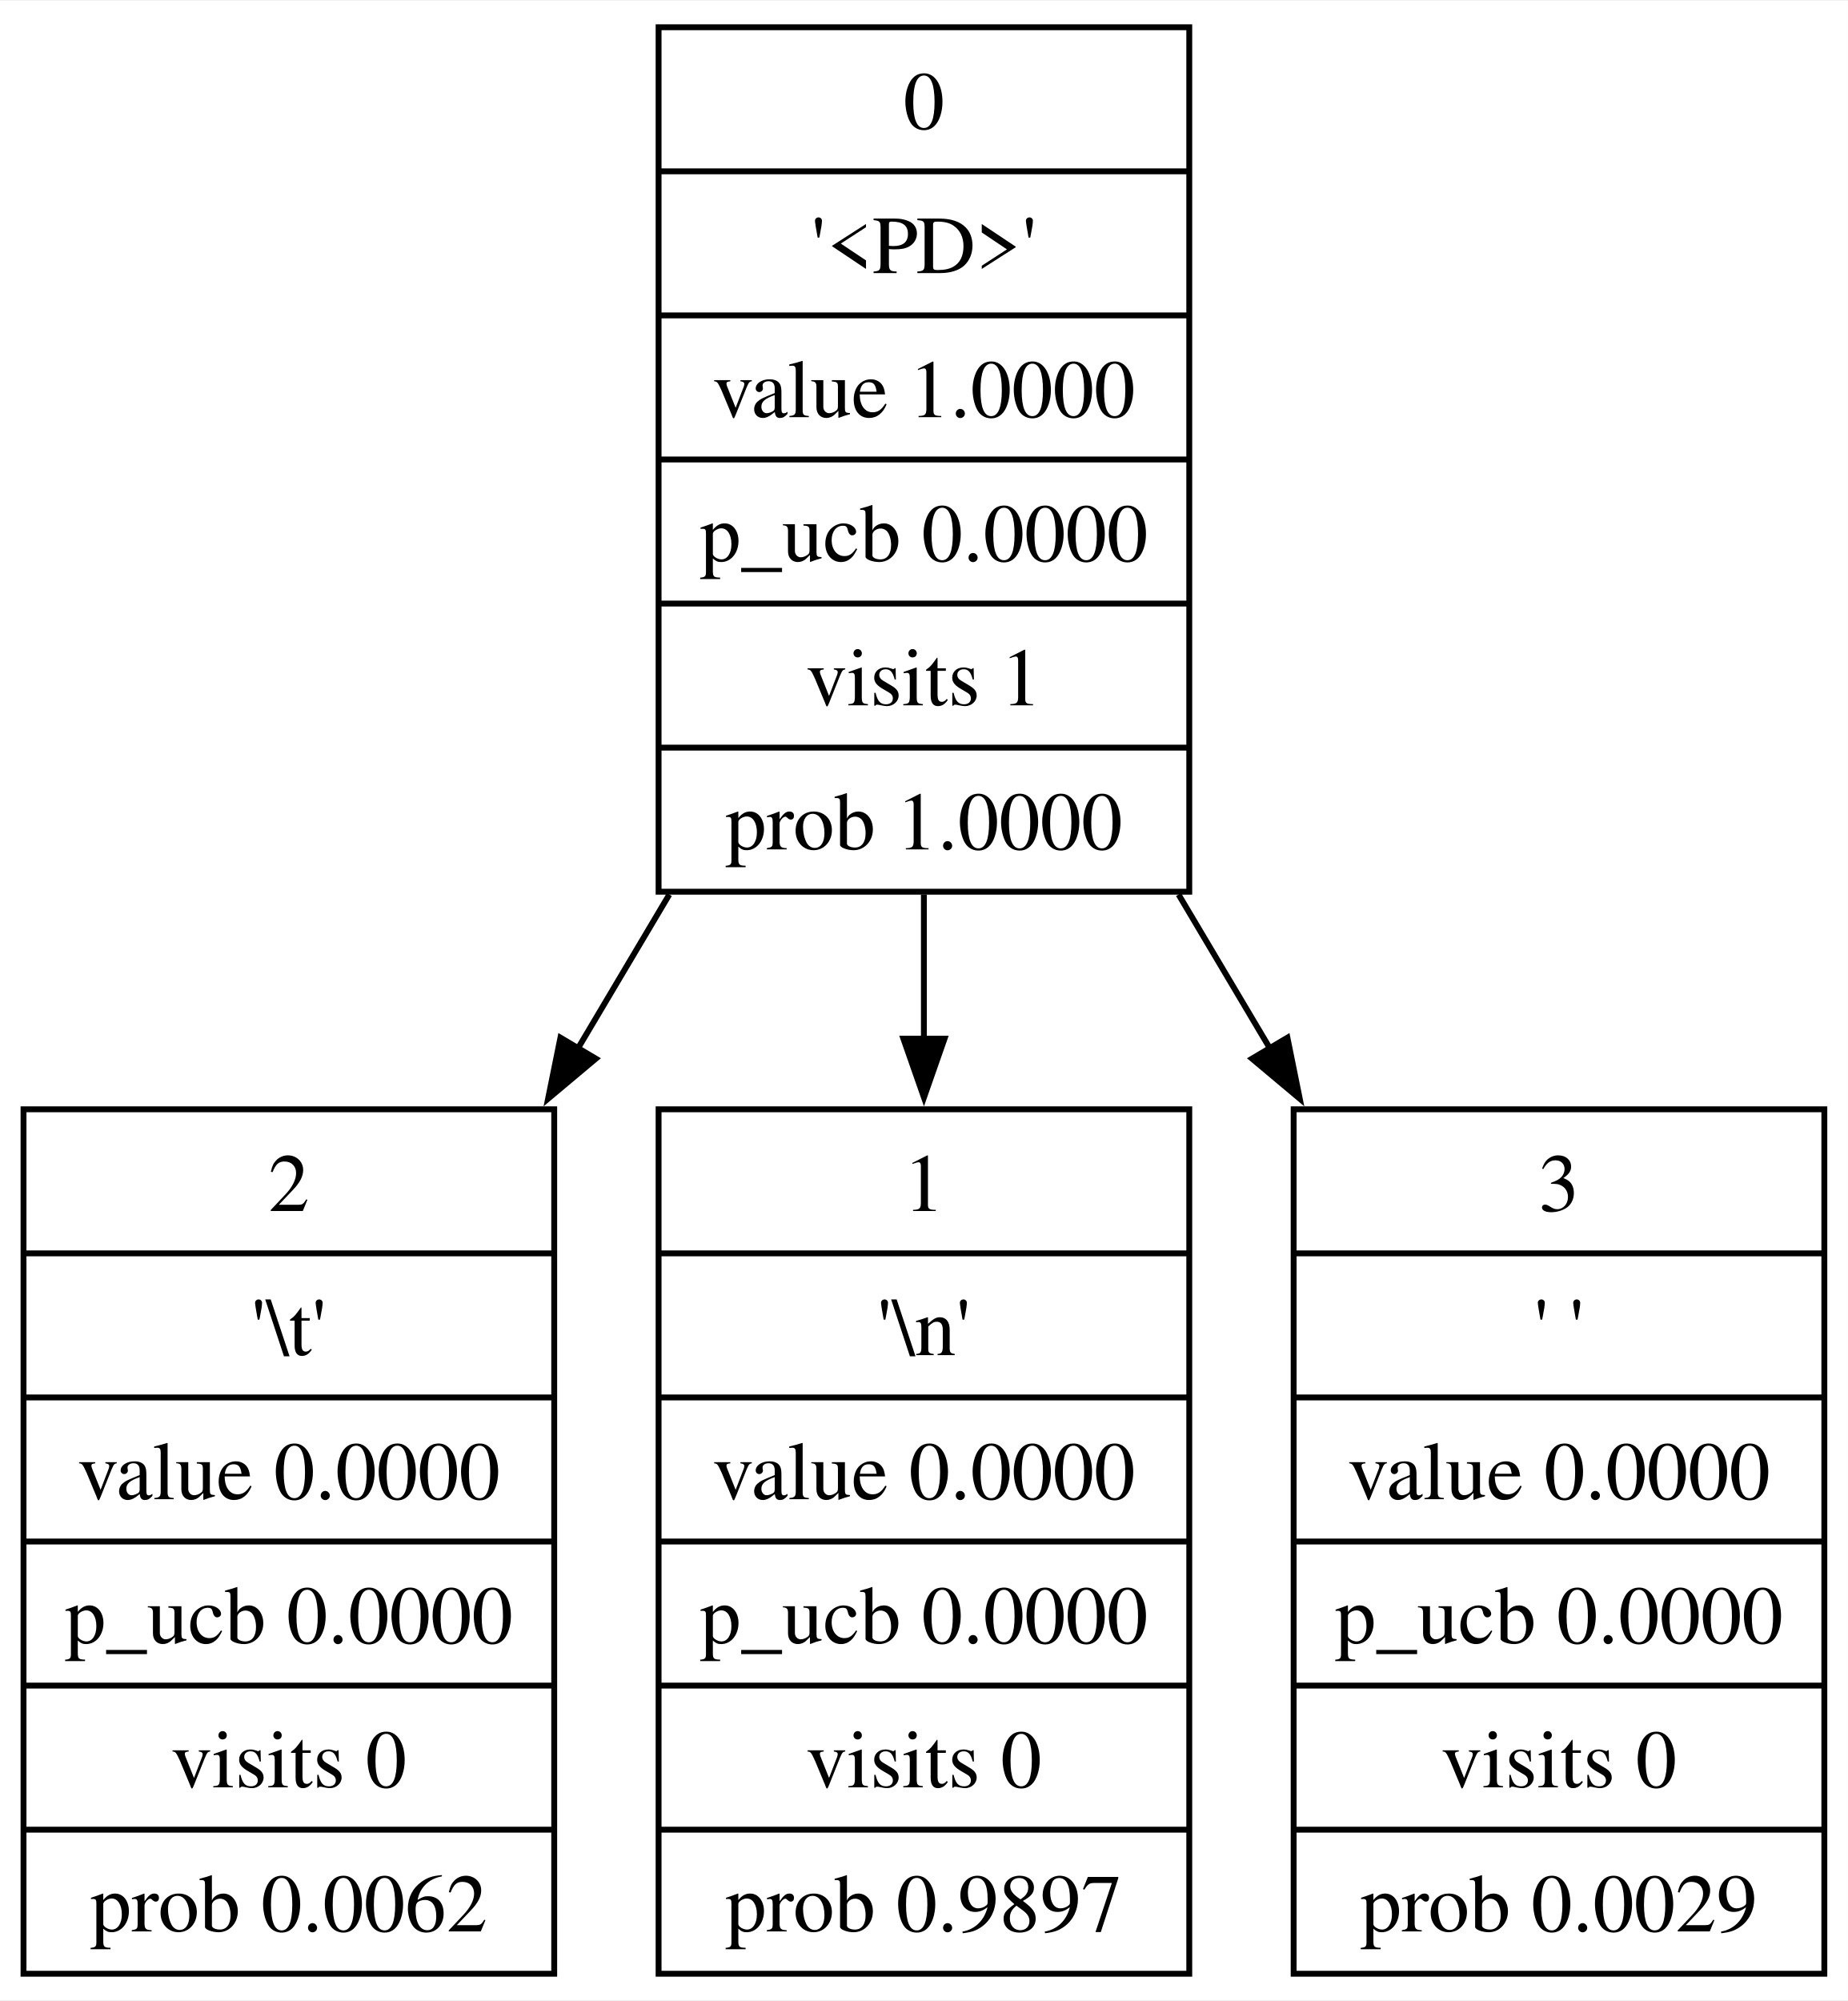
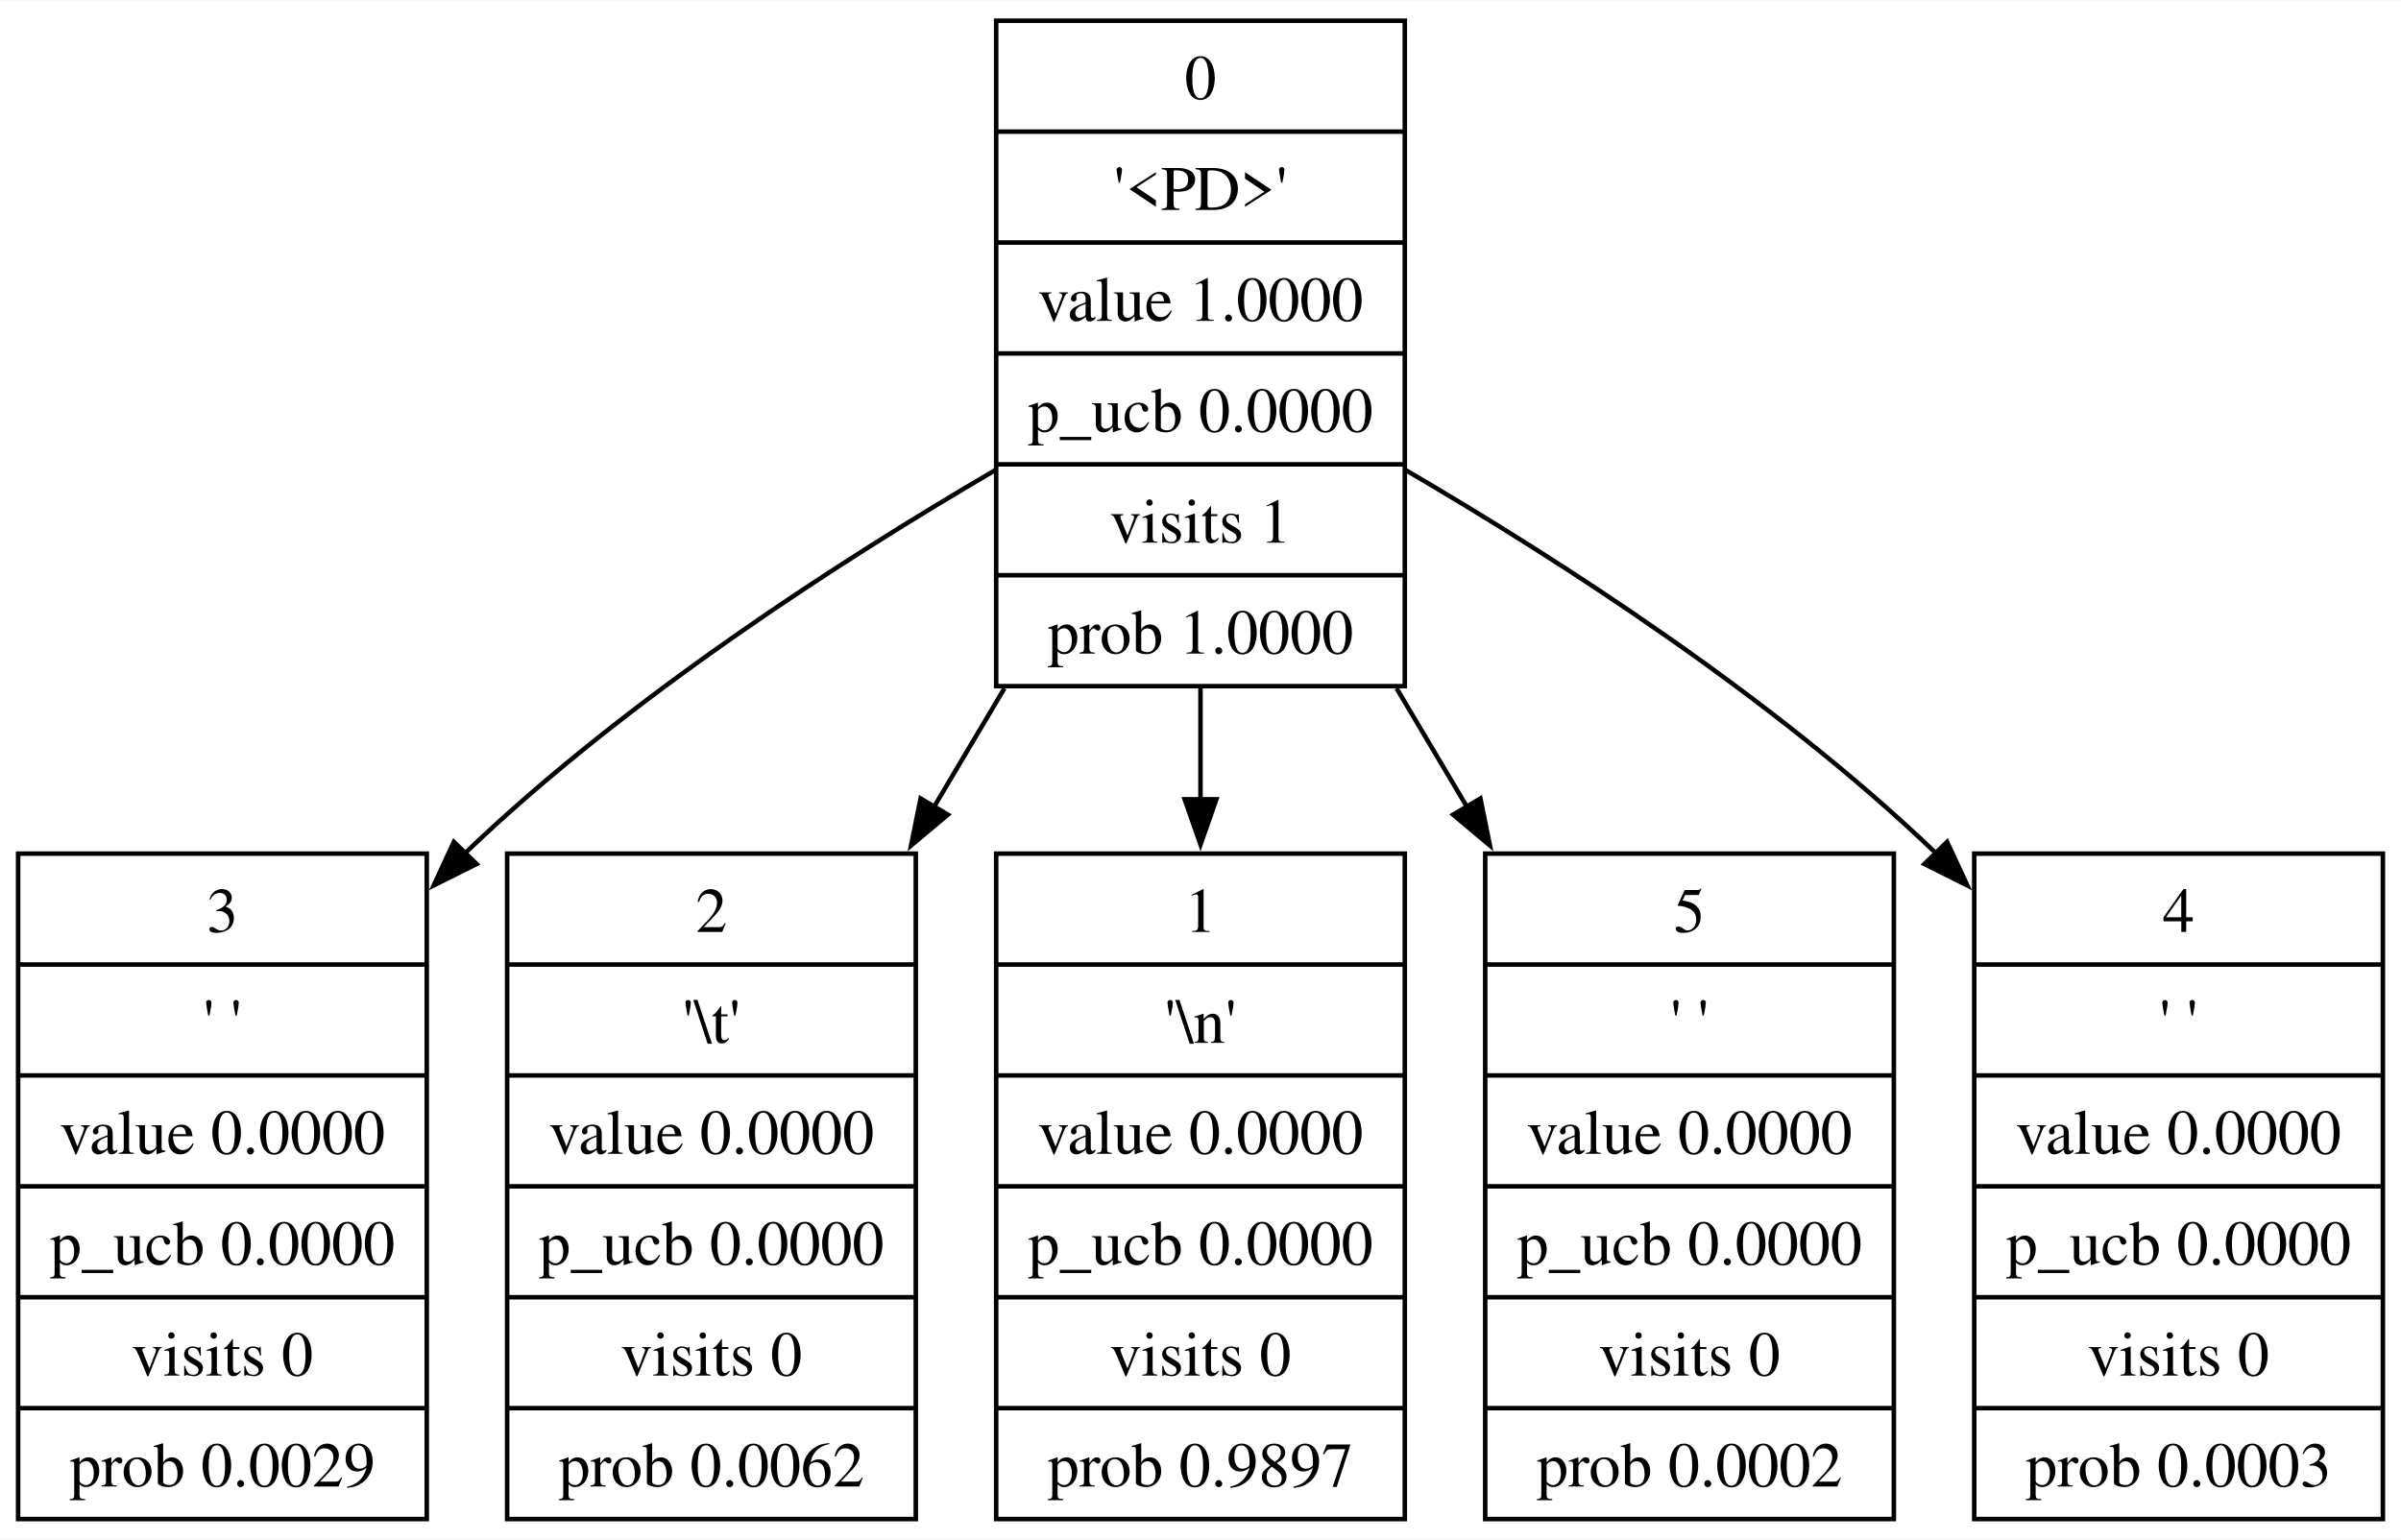
- <svg xmlns="http://www.w3.org/2000/svg" width="314pt" height="340pt" viewBox="0.00 0.00 314.25 340.00">
+ <svg xmlns="http://www.w3.org/2000/svg" width="530pt" height="340pt" viewBox="0.00 0.00 530.25 340.00">
  <g id="graph0" class="graph" transform="scale(1 1) rotate(0) translate(4 336)">
-     <polygon fill="white" stroke="none" points="-4,4 -4,-336 310.25,-336 310.25,4 -4,4" />
+     <polygon fill="white" stroke="none" points="-4,4 -4,-336 526.25,-336 526.25,4 -4,4" />
    <g id="node1" class="node">
      <polygon fill="none" stroke="black" points="0,-0.5 0,-147.5 90.25,-147.5 90.25,-0.5 0,-0.5" />
-       <text text-anchor="middle" x="45.12" y="-130.2" font-family="Times,serif" font-size="14.00">2</text>
+       <text text-anchor="middle" x="45.12" y="-130.2" font-family="Times,serif" font-size="14.00">3</text>
      <polyline fill="none" stroke="black" points="0,-123 90.25,-123" />
-       <text text-anchor="middle" x="45.12" y="-105.7" font-family="Times,serif" font-size="14.00">'\t'</text>
+       <text text-anchor="middle" x="45.12" y="-105.7" font-family="Times,serif" font-size="14.00">' '</text>
      <polyline fill="none" stroke="black" points="0,-98.5 90.25,-98.5" />
      <text text-anchor="middle" x="45.12" y="-81.2" font-family="Times,serif" font-size="14.00">value 0.0000</text>
      <polyline fill="none" stroke="black" points="0,-74 90.25,-74" />
      <text text-anchor="middle" x="45.12" y="-56.7" font-family="Times,serif" font-size="14.00">p_ucb 0.0000</text>
      <polyline fill="none" stroke="black" points="0,-49.5 90.25,-49.5" />
      <text text-anchor="middle" x="45.12" y="-32.2" font-family="Times,serif" font-size="14.00">visits 0</text>
      <polyline fill="none" stroke="black" points="0,-25 90.25,-25" />
-       <text text-anchor="middle" x="45.12" y="-7.7" font-family="Times,serif" font-size="14.00">prob 0.0062</text>
+       <text text-anchor="middle" x="45.12" y="-7.7" font-family="Times,serif" font-size="14.00">prob 0.0029</text>
    </g>
    <g id="node2" class="node">
-       <polygon fill="none" stroke="black" points="108,-184.5 108,-331.5 198.25,-331.5 198.25,-184.5 108,-184.5" />
-       <text text-anchor="middle" x="153.12" y="-314.2" font-family="Times,serif" font-size="14.00">0</text>
-       <polyline fill="none" stroke="black" points="108,-307 198.25,-307" />
-       <text text-anchor="middle" x="153.12" y="-289.7" font-family="Times,serif" font-size="14.00">'&lt;PD&gt;'</text>
-       <polyline fill="none" stroke="black" points="108,-282.5 198.25,-282.5" />
-       <text text-anchor="middle" x="153.12" y="-265.2" font-family="Times,serif" font-size="14.00">value 1.0000</text>
-       <polyline fill="none" stroke="black" points="108,-258 198.25,-258" />
-       <text text-anchor="middle" x="153.12" y="-240.7" font-family="Times,serif" font-size="14.00">p_ucb 0.0000</text>
-       <polyline fill="none" stroke="black" points="108,-233.5 198.25,-233.5" />
-       <text text-anchor="middle" x="153.12" y="-216.2" font-family="Times,serif" font-size="14.00">visits 1</text>
-       <polyline fill="none" stroke="black" points="108,-209 198.25,-209" />
-       <text text-anchor="middle" x="153.12" y="-191.7" font-family="Times,serif" font-size="14.00">prob 1.0000</text>
-     </g>
-     <g id="edge3" class="edge">
-       <path fill="none" stroke="black" d="M109.82,-184.02C104.7,-175.4 99.45,-166.55 94.26,-157.81" />
-       <polygon fill="black" stroke="black" points="97.33,-156.11 89.21,-149.3 91.31,-159.68 97.33,-156.11" />
-     </g>
-     <g id="node3" class="node">
      <polygon fill="none" stroke="black" points="108,-0.5 108,-147.5 198.25,-147.5 198.25,-0.5 108,-0.5" />
-       <text text-anchor="middle" x="153.12" y="-130.2" font-family="Times,serif" font-size="14.00">1</text>
+       <text text-anchor="middle" x="153.12" y="-130.2" font-family="Times,serif" font-size="14.00">2</text>
      <polyline fill="none" stroke="black" points="108,-123 198.25,-123" />
-       <text text-anchor="middle" x="153.12" y="-105.7" font-family="Times,serif" font-size="14.00">'\n'</text>
+       <text text-anchor="middle" x="153.12" y="-105.7" font-family="Times,serif" font-size="14.00">'\t'</text>
      <polyline fill="none" stroke="black" points="108,-98.5 198.25,-98.5" />
      <text text-anchor="middle" x="153.12" y="-81.2" font-family="Times,serif" font-size="14.00">value 0.0000</text>
      <polyline fill="none" stroke="black" points="108,-74 198.25,-74" />
      <text text-anchor="middle" x="153.12" y="-56.7" font-family="Times,serif" font-size="14.00">p_ucb 0.0000</text>
      <polyline fill="none" stroke="black" points="108,-49.5 198.25,-49.5" />
      <text text-anchor="middle" x="153.12" y="-32.2" font-family="Times,serif" font-size="14.00">visits 0</text>
      <polyline fill="none" stroke="black" points="108,-25 198.25,-25" />
-       <text text-anchor="middle" x="153.12" y="-7.7" font-family="Times,serif" font-size="14.00">prob 0.9897</text>
+       <text text-anchor="middle" x="153.12" y="-7.7" font-family="Times,serif" font-size="14.00">prob 0.0062</text>
    </g>
-     <g id="edge2" class="edge">
-       <path fill="none" stroke="black" d="M153.12,-184.02C153.12,-175.96 153.12,-167.69 153.12,-159.5" />
-       <polygon fill="black" stroke="black" points="156.63,-159.51 153.13,-149.51 149.63,-159.51 156.63,-159.51" />
+     <g id="node3" class="node">
+       <polygon fill="none" stroke="black" points="216,-184.5 216,-331.5 306.25,-331.5 306.25,-184.5 216,-184.5" />
+       <text text-anchor="middle" x="261.12" y="-314.2" font-family="Times,serif" font-size="14.00">0</text>
+       <polyline fill="none" stroke="black" points="216,-307 306.25,-307" />
+       <text text-anchor="middle" x="261.12" y="-289.7" font-family="Times,serif" font-size="14.00">'&lt;PD&gt;'</text>
+       <polyline fill="none" stroke="black" points="216,-282.5 306.25,-282.5" />
+       <text text-anchor="middle" x="261.12" y="-265.2" font-family="Times,serif" font-size="14.00">value 1.0000</text>
+       <polyline fill="none" stroke="black" points="216,-258 306.25,-258" />
+       <text text-anchor="middle" x="261.12" y="-240.7" font-family="Times,serif" font-size="14.00">p_ucb 0.0000</text>
+       <polyline fill="none" stroke="black" points="216,-233.5 306.25,-233.5" />
+       <text text-anchor="middle" x="261.12" y="-216.2" font-family="Times,serif" font-size="14.00">visits 1</text>
+       <polyline fill="none" stroke="black" points="216,-209 306.25,-209" />
+       <text text-anchor="middle" x="261.12" y="-191.7" font-family="Times,serif" font-size="14.00">prob 1.0000</text>
+     </g>
+     <g id="edge1" class="edge">
+       <path fill="none" stroke="black" d="M215.85,-232.25C181.58,-212.22 134.53,-181.86 99.12,-148 98.95,-147.83 98.77,-147.66 98.59,-147.49" />
+       <polygon fill="black" stroke="black" points="101.26,-145.21 91.78,-140.48 96.24,-150.09 101.26,-145.21" />
+     </g>
+     <g id="edge4" class="edge">
+       <path fill="none" stroke="black" d="M217.82,-184.02C212.7,-175.4 207.45,-166.55 202.26,-157.81" />
+       <polygon fill="black" stroke="black" points="205.33,-156.11 197.21,-149.3 199.31,-159.68 205.33,-156.11" />
    </g>
    <g id="node4" class="node">
      <polygon fill="none" stroke="black" points="216,-0.5 216,-147.5 306.25,-147.5 306.25,-0.5 216,-0.5" />
-       <text text-anchor="middle" x="261.12" y="-130.2" font-family="Times,serif" font-size="14.00">3</text>
+       <text text-anchor="middle" x="261.12" y="-130.2" font-family="Times,serif" font-size="14.00">1</text>
      <polyline fill="none" stroke="black" points="216,-123 306.25,-123" />
-       <text text-anchor="middle" x="261.12" y="-105.7" font-family="Times,serif" font-size="14.00">' '</text>
+       <text text-anchor="middle" x="261.12" y="-105.7" font-family="Times,serif" font-size="14.00">'\n'</text>
      <polyline fill="none" stroke="black" points="216,-98.5 306.25,-98.5" />
      <text text-anchor="middle" x="261.12" y="-81.2" font-family="Times,serif" font-size="14.00">value 0.0000</text>
      <polyline fill="none" stroke="black" points="216,-74 306.25,-74" />
      <text text-anchor="middle" x="261.12" y="-56.7" font-family="Times,serif" font-size="14.00">p_ucb 0.0000</text>
      <polyline fill="none" stroke="black" points="216,-49.5 306.25,-49.5" />
      <text text-anchor="middle" x="261.12" y="-32.2" font-family="Times,serif" font-size="14.00">visits 0</text>
      <polyline fill="none" stroke="black" points="216,-25 306.25,-25" />
-       <text text-anchor="middle" x="261.12" y="-7.7" font-family="Times,serif" font-size="14.00">prob 0.0029</text>
+       <text text-anchor="middle" x="261.12" y="-7.7" font-family="Times,serif" font-size="14.00">prob 0.9897</text>
    </g>
-     <g id="edge1" class="edge">
-       <path fill="none" stroke="black" d="M196.43,-184.02C201.55,-175.4 206.8,-166.55 211.99,-157.81" />
-       <polygon fill="black" stroke="black" points="214.94,-159.68 217.04,-149.3 208.92,-156.11 214.94,-159.68" />
+     <g id="edge2" class="edge">
+       <path fill="none" stroke="black" d="M261.12,-184.02C261.12,-175.96 261.12,-167.69 261.12,-159.5" />
+       <polygon fill="black" stroke="black" points="264.63,-159.51 261.13,-149.51 257.63,-159.51 264.63,-159.51" />
+     </g>
+     <g id="node5" class="node">
+       <polygon fill="none" stroke="black" points="324,-0.5 324,-147.5 414.25,-147.5 414.25,-0.5 324,-0.5" />
+       <text text-anchor="middle" x="369.12" y="-130.2" font-family="Times,serif" font-size="14.00">5</text>
+       <polyline fill="none" stroke="black" points="324,-123 414.25,-123" />
+       <text text-anchor="middle" x="369.12" y="-105.7" font-family="Times,serif" font-size="14.00">' '</text>
+       <polyline fill="none" stroke="black" points="324,-98.5 414.25,-98.5" />
+       <text text-anchor="middle" x="369.12" y="-81.2" font-family="Times,serif" font-size="14.00">value 0.0000</text>
+       <polyline fill="none" stroke="black" points="324,-74 414.25,-74" />
+       <text text-anchor="middle" x="369.12" y="-56.7" font-family="Times,serif" font-size="14.00">p_ucb 0.0000</text>
+       <polyline fill="none" stroke="black" points="324,-49.5 414.25,-49.5" />
+       <text text-anchor="middle" x="369.12" y="-32.2" font-family="Times,serif" font-size="14.00">visits 0</text>
+       <polyline fill="none" stroke="black" points="324,-25 414.25,-25" />
+       <text text-anchor="middle" x="369.12" y="-7.7" font-family="Times,serif" font-size="14.00">prob 0.0002</text>
+     </g>
+     <g id="edge5" class="edge">
+       <path fill="none" stroke="black" d="M304.43,-184.02C309.55,-175.4 314.8,-166.55 319.99,-157.81" />
+       <polygon fill="black" stroke="black" points="322.94,-159.68 325.04,-149.3 316.92,-156.11 322.94,-159.68" />
+     </g>
+     <g id="node6" class="node">
+       <polygon fill="none" stroke="black" points="432,-0.5 432,-147.5 522.25,-147.5 522.25,-0.5 432,-0.5" />
+       <text text-anchor="middle" x="477.12" y="-130.2" font-family="Times,serif" font-size="14.00">4</text>
+       <polyline fill="none" stroke="black" points="432,-123 522.25,-123" />
+       <text text-anchor="middle" x="477.12" y="-105.7" font-family="Times,serif" font-size="14.00">' '</text>
+       <polyline fill="none" stroke="black" points="432,-98.5 522.25,-98.5" />
+       <text text-anchor="middle" x="477.12" y="-81.2" font-family="Times,serif" font-size="14.00">value 0.0000</text>
+       <polyline fill="none" stroke="black" points="432,-74 522.25,-74" />
+       <text text-anchor="middle" x="477.12" y="-56.7" font-family="Times,serif" font-size="14.00">p_ucb 0.0000</text>
+       <polyline fill="none" stroke="black" points="432,-49.5 522.25,-49.5" />
+       <text text-anchor="middle" x="477.12" y="-32.2" font-family="Times,serif" font-size="14.00">visits 0</text>
+       <polyline fill="none" stroke="black" points="432,-25 522.25,-25" />
+       <text text-anchor="middle" x="477.12" y="-7.7" font-family="Times,serif" font-size="14.00">prob 0.0003</text>
+     </g>
+     <g id="edge3" class="edge">
+       <path fill="none" stroke="black" d="M306.4,-232.25C340.67,-212.22 387.72,-181.86 423.12,-148 423.3,-147.83 423.48,-147.66 423.66,-147.49" />
+       <polygon fill="black" stroke="black" points="426.01,-150.09 430.47,-140.48 420.99,-145.21 426.01,-150.09" />
    </g>
  </g>
</svg>
